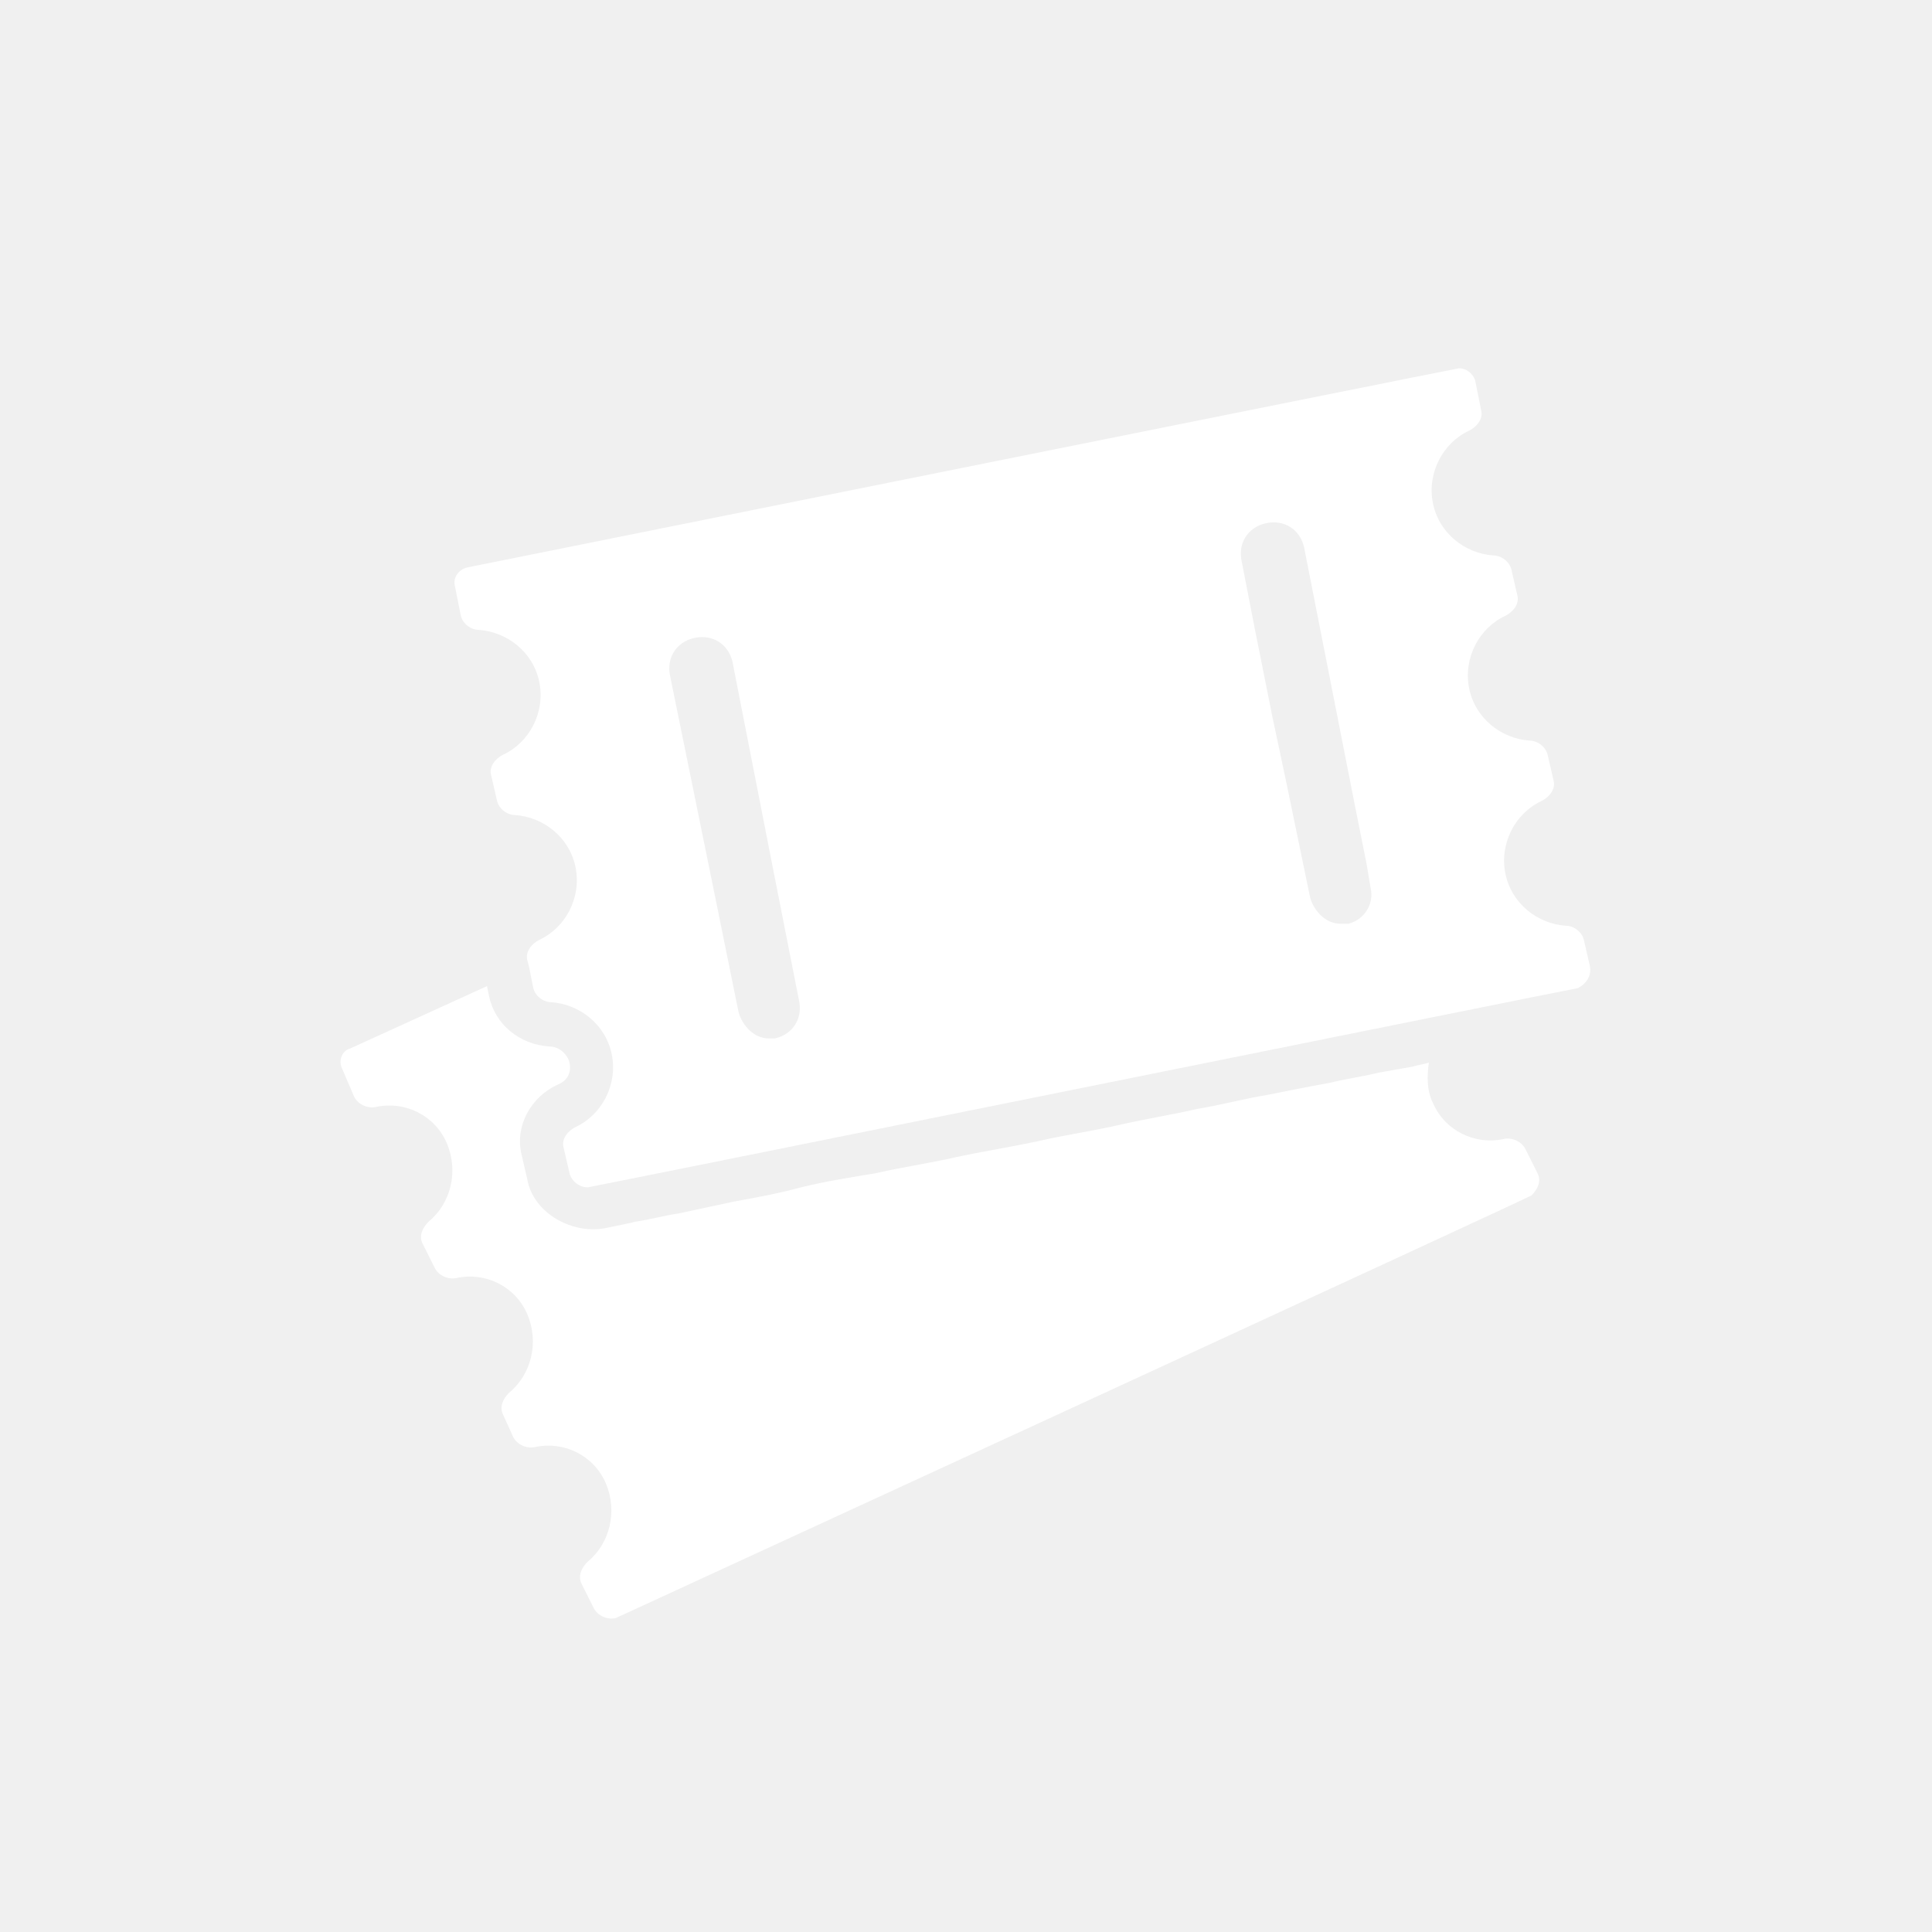
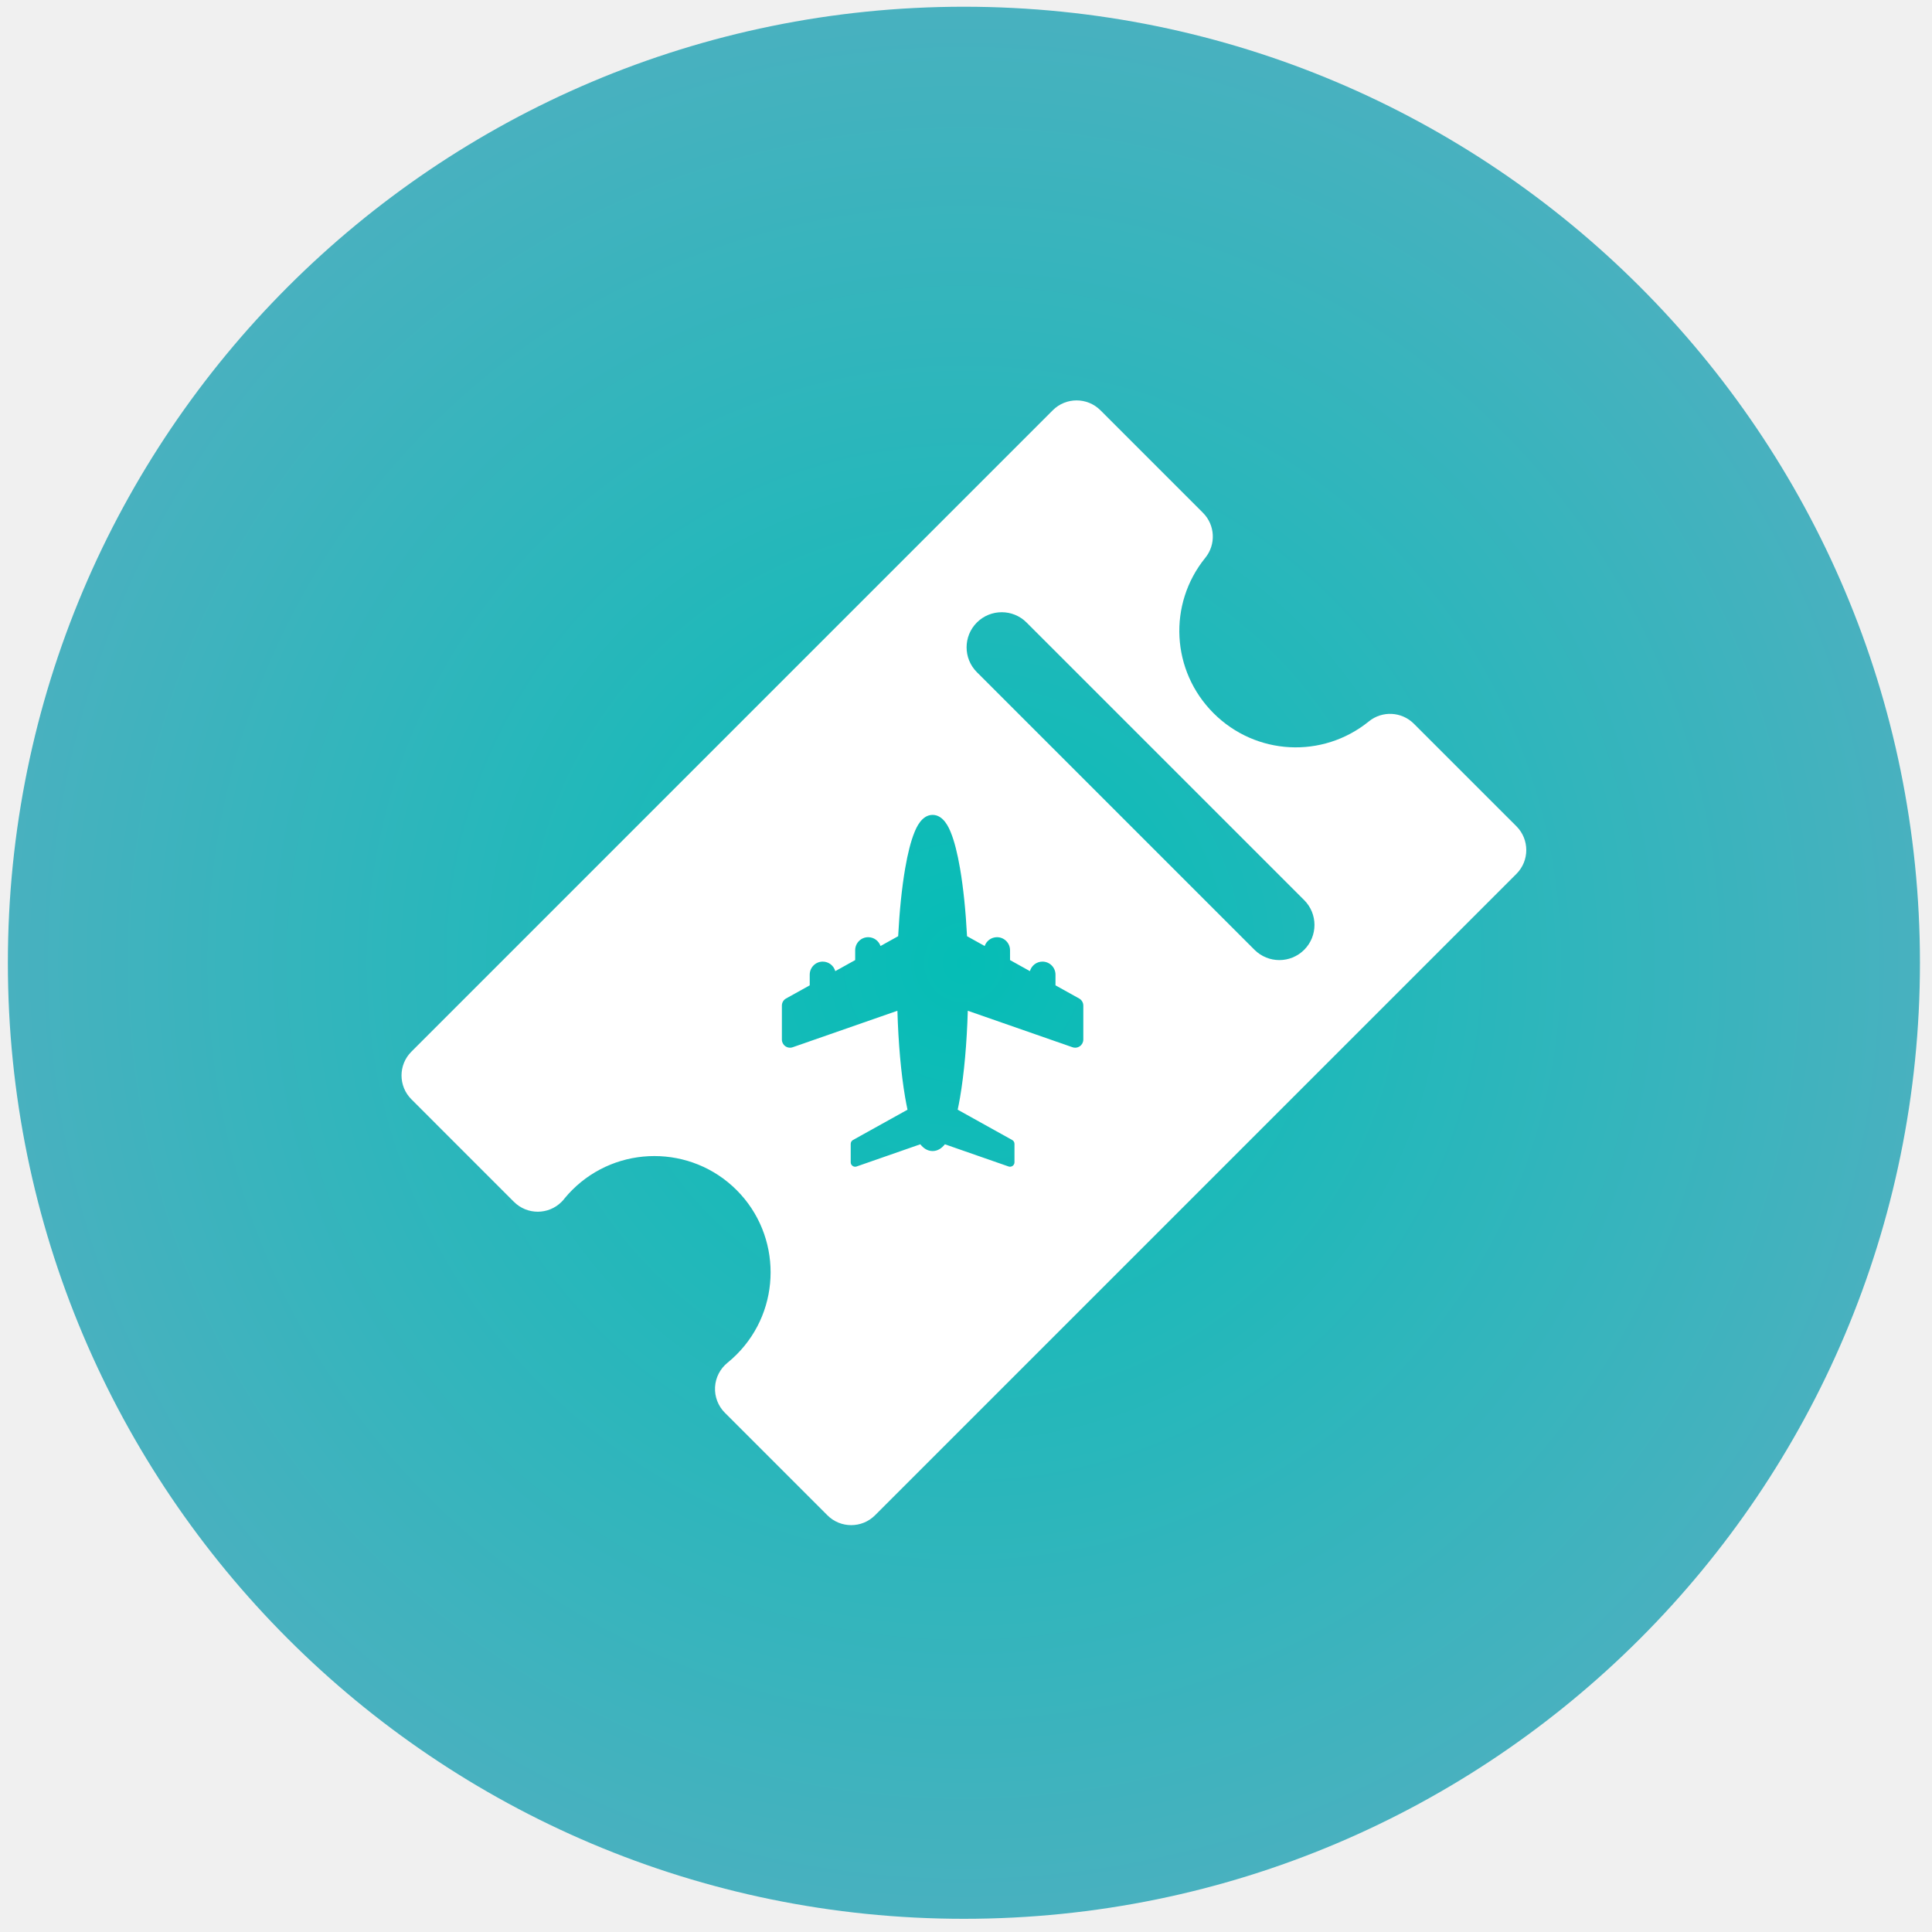
- <svg xmlns="http://www.w3.org/2000/svg" version="1.1" id="圖層_1" x="0px" y="0px" viewBox="0 0 96 96" style="enable-background:new 0 0 96 96;" xml:space="preserve">
-   <style type="text/css">
- 	.st0{fill:#FFFFFF;}
- </style>
-   <path class="st0" d="M24.3,49.5c0.3,1.4,1.5,2.4,3,2.5c0.5,0,0.9,0.4,1,0.8c0.1,0.5-0.1,0.9-0.6,1.1c-1.3,0.6-2.1,2-1.8,3.4l0.3,1.3  c0.3,1.7,2.3,2.8,4,2.4c0.5-0.1,1-0.2,1.4-0.3c0.7-0.1,1.4-0.3,2.1-0.4c0.9-0.2,1.9-0.4,2.8-0.6c1.1-0.2,2.2-0.4,3.3-0.7  c1.2-0.3,2.5-0.5,3.7-0.7c1.3-0.3,2.7-0.5,4-0.8c1.4-0.3,2.7-0.5,4.1-0.8c1.3-0.3,2.7-0.5,4-0.8c1.3-0.3,2.6-0.5,3.9-0.8  c1.2-0.2,2.3-0.5,3.5-0.7c1-0.2,2-0.4,3.1-0.6c0.8-0.2,1.6-0.3,2.4-0.5c0.6-0.1,1.1-0.2,1.7-0.3c0.3-0.1,0.5-0.1,0.8-0.2  c0,0,0,0,0,0c-0.1,0.7-0.1,1.4,0.2,2c0.6,1.4,2.1,2.1,3.5,1.8c0.4-0.1,0.9,0.1,1.1,0.5l0.6,1.2c0.2,0.4,0,0.8-0.3,1.1  c-0.1,0.1-45.5,21-45.5,21c-0.4,0.1-0.9-0.1-1.1-0.5l-0.6-1.2c-0.2-0.4,0-0.8,0.3-1.1c1.1-0.9,1.5-2.5,0.9-3.9  c-0.6-1.4-2.1-2.1-3.5-1.8c-0.4,0.1-0.9-0.1-1.1-0.5L25,70.3c-0.2-0.4,0-0.8,0.3-1.1c1.1-0.9,1.5-2.5,0.9-3.9  c-0.6-1.4-2.1-2.1-3.5-1.8c-0.4,0.1-0.9-0.1-1.1-0.5l-0.6-1.2c-0.2-0.4,0-0.8,0.3-1.1c1.1-0.9,1.5-2.5,0.9-3.9  c-0.6-1.4-2.1-2.1-3.5-1.8c-0.4,0.1-0.9-0.1-1.1-0.5l-0.6-1.4c-0.2-0.4,0-0.9,0.4-1l6.8-3.1L24.3,49.5z" />
-   <path class="st0" d="M78.4,49.1c-0.1,0-49.1,9.9-49.2,9.9c-0.4,0-0.8-0.3-0.9-0.7l-0.3-1.3c-0.1-0.4,0.2-0.8,0.6-1  c1.3-0.6,2.1-2.1,1.8-3.6c-0.3-1.5-1.6-2.5-3-2.6c-0.4,0-0.8-0.3-0.9-0.7l-0.2-1l-0.1-0.4c-0.1-0.4,0.2-0.8,0.6-1  c1.3-0.6,2.1-2.1,1.8-3.6c-0.3-1.5-1.6-2.5-3-2.6c-0.4,0-0.8-0.3-0.9-0.7l-0.3-1.3c-0.1-0.4,0.2-0.8,0.6-1c1.3-0.6,2.1-2.1,1.8-3.6  c-0.3-1.5-1.6-2.5-3-2.6c-0.4,0-0.8-0.3-0.9-0.7l-0.3-1.5c-0.1-0.4,0.2-0.8,0.6-0.9c0,0,49.2-9.9,49.3-9.9c0.4,0,0.7,0.3,0.8,0.6  l0.3,1.5c0.1,0.4-0.2,0.8-0.6,1c-1.3,0.6-2.1,2.1-1.8,3.6c0.3,1.5,1.6,2.5,3,2.6c0.4,0,0.8,0.3,0.9,0.7l0.3,1.3  c0.1,0.4-0.2,0.8-0.6,1c-1.3,0.6-2.1,2.1-1.8,3.6c0.3,1.5,1.6,2.5,3,2.6c0.4,0,0.8,0.3,0.9,0.7l0.3,1.3c0.1,0.4-0.2,0.8-0.6,1  c-1.3,0.6-2.1,2.1-1.8,3.6c0.3,1.5,1.6,2.5,3,2.6c0.4,0,0.8,0.3,0.9,0.7l0.3,1.3C79.1,48.5,78.8,48.9,78.4,49.1z M36.4,32.9  c-0.2-0.9-1-1.4-1.9-1.2c-0.9,0.2-1.4,1-1.2,1.9l2.1,10.3l1.3,6.4c0.2,0.7,0.8,1.3,1.5,1.3c0.1,0,0.2,0,0.3,0c0.9-0.2,1.4-1,1.2-1.9  l-1.4-7.1L36.4,32.9z M64.8,27.2c-0.2-0.9-1-1.4-1.9-1.2c-0.9,0.2-1.4,1-1.2,1.9l0.7,3.6l0.8,4l0.7,3.3l1.2,5.8  c0.2,0.7,0.8,1.3,1.5,1.3c0.1,0,0.2,0,0.3,0c0,0,0.1,0,0.1,0c0.8-0.2,1.3-1,1.1-1.8l-0.2-1.2l-0.6-3L64.8,27.2z" />
+ <svg xmlns="http://www.w3.org/2000/svg" width="97" height="97" viewBox="0 0 97 97" fill="none">
+   <circle cx="48.395" cy="48.338" r="48" fill="url(#paint0_radial)" />
+   <path d="M76.135 41.484L70.987 36.337C70.375 35.724 69.399 35.673 68.727 36.219C66.401 38.104 63.048 37.927 60.927 35.806C58.806 33.685 58.629 30.332 60.514 28.006C61.06 27.334 61.009 26.358 60.397 25.746L55.249 20.598C54.589 19.938 53.517 19.938 52.857 20.598L20.655 52.801C19.994 53.461 19.994 54.532 20.655 55.192L25.802 60.34C25.803 60.34 25.804 60.341 25.804 60.341C26.464 61.002 27.535 61.002 28.195 60.341C28.257 60.28 28.313 60.215 28.363 60.147C28.478 60.008 28.6 59.875 28.724 59.75C31.001 57.473 34.706 57.473 36.983 59.75C39.259 62.027 39.259 65.732 36.982 68.008C36.839 68.152 36.685 68.29 36.524 68.421C36.152 68.723 35.925 69.168 35.9 69.646C35.875 70.125 36.054 70.591 36.393 70.93L41.541 76.078C42.201 76.738 43.272 76.738 43.932 76.078L76.134 43.876C76.795 43.215 76.795 42.145 76.135 41.484ZM54.39 52.193C54.39 52.326 54.326 52.45 54.218 52.526C54.148 52.576 54.065 52.602 53.981 52.602C53.936 52.602 53.89 52.594 53.847 52.579L48.59 50.747C48.542 52.385 48.407 53.896 48.201 55.099C48.163 55.318 48.124 55.523 48.083 55.715L50.819 57.236C50.89 57.275 50.934 57.349 50.934 57.43V58.356C50.934 58.428 50.899 58.495 50.84 58.537C50.802 58.564 50.757 58.578 50.712 58.578C50.687 58.578 50.663 58.574 50.639 58.566L47.44 57.451C47.293 57.636 47.091 57.791 46.823 57.791C46.555 57.791 46.353 57.636 46.206 57.451L43.007 58.566C42.939 58.59 42.864 58.579 42.806 58.537C42.747 58.495 42.712 58.428 42.712 58.356V57.43C42.712 57.349 42.756 57.275 42.826 57.236L45.563 55.715C45.522 55.523 45.483 55.318 45.445 55.099C45.239 53.896 45.104 52.385 45.056 50.747L39.799 52.579C39.674 52.623 39.536 52.603 39.428 52.526C39.32 52.45 39.256 52.326 39.256 52.193V50.488C39.256 50.34 39.336 50.203 39.466 50.131L40.654 49.471V48.934C40.654 48.573 40.946 48.28 41.307 48.28C41.607 48.28 41.86 48.483 41.937 48.758L42.936 48.203V47.708C42.936 47.347 43.228 47.054 43.59 47.054C43.876 47.054 44.12 47.239 44.208 47.496L45.094 47.004C45.16 45.735 45.279 44.571 45.445 43.604C45.577 42.838 45.732 42.23 45.908 41.799C45.997 41.579 46.267 40.913 46.823 40.913C47.379 40.913 47.65 41.58 47.739 41.799C47.914 42.23 48.07 42.838 48.201 43.604C48.367 44.57 48.486 45.735 48.552 47.004L49.438 47.496C49.526 47.239 49.769 47.054 50.057 47.054C50.418 47.054 50.711 47.347 50.711 47.708V48.203L51.709 48.758C51.786 48.483 52.039 48.28 52.339 48.28C52.7 48.28 52.993 48.573 52.993 48.934V49.471L54.18 50.131C54.31 50.203 54.39 50.34 54.39 50.488V52.193H54.39ZM65.479 47.687C64.791 48.375 63.674 48.375 62.985 47.687L49.046 33.748C48.358 33.059 48.358 31.943 49.046 31.254C49.735 30.566 50.852 30.566 51.54 31.254L65.48 45.193C66.168 45.882 66.168 46.998 65.479 47.687Z" fill="white" />
+   <defs>
+     <radialGradient id="paint0_radial" cx="0" cy="0" r="1" gradientUnits="userSpaceOnUse" gradientTransform="translate(48.3946 48.3382) scale(48)">
+       <stop stop-color="#05BDB6" />
+       <stop offset="1" stop-color="#48B1BF" />
+     </radialGradient>
+   </defs>
</svg>
